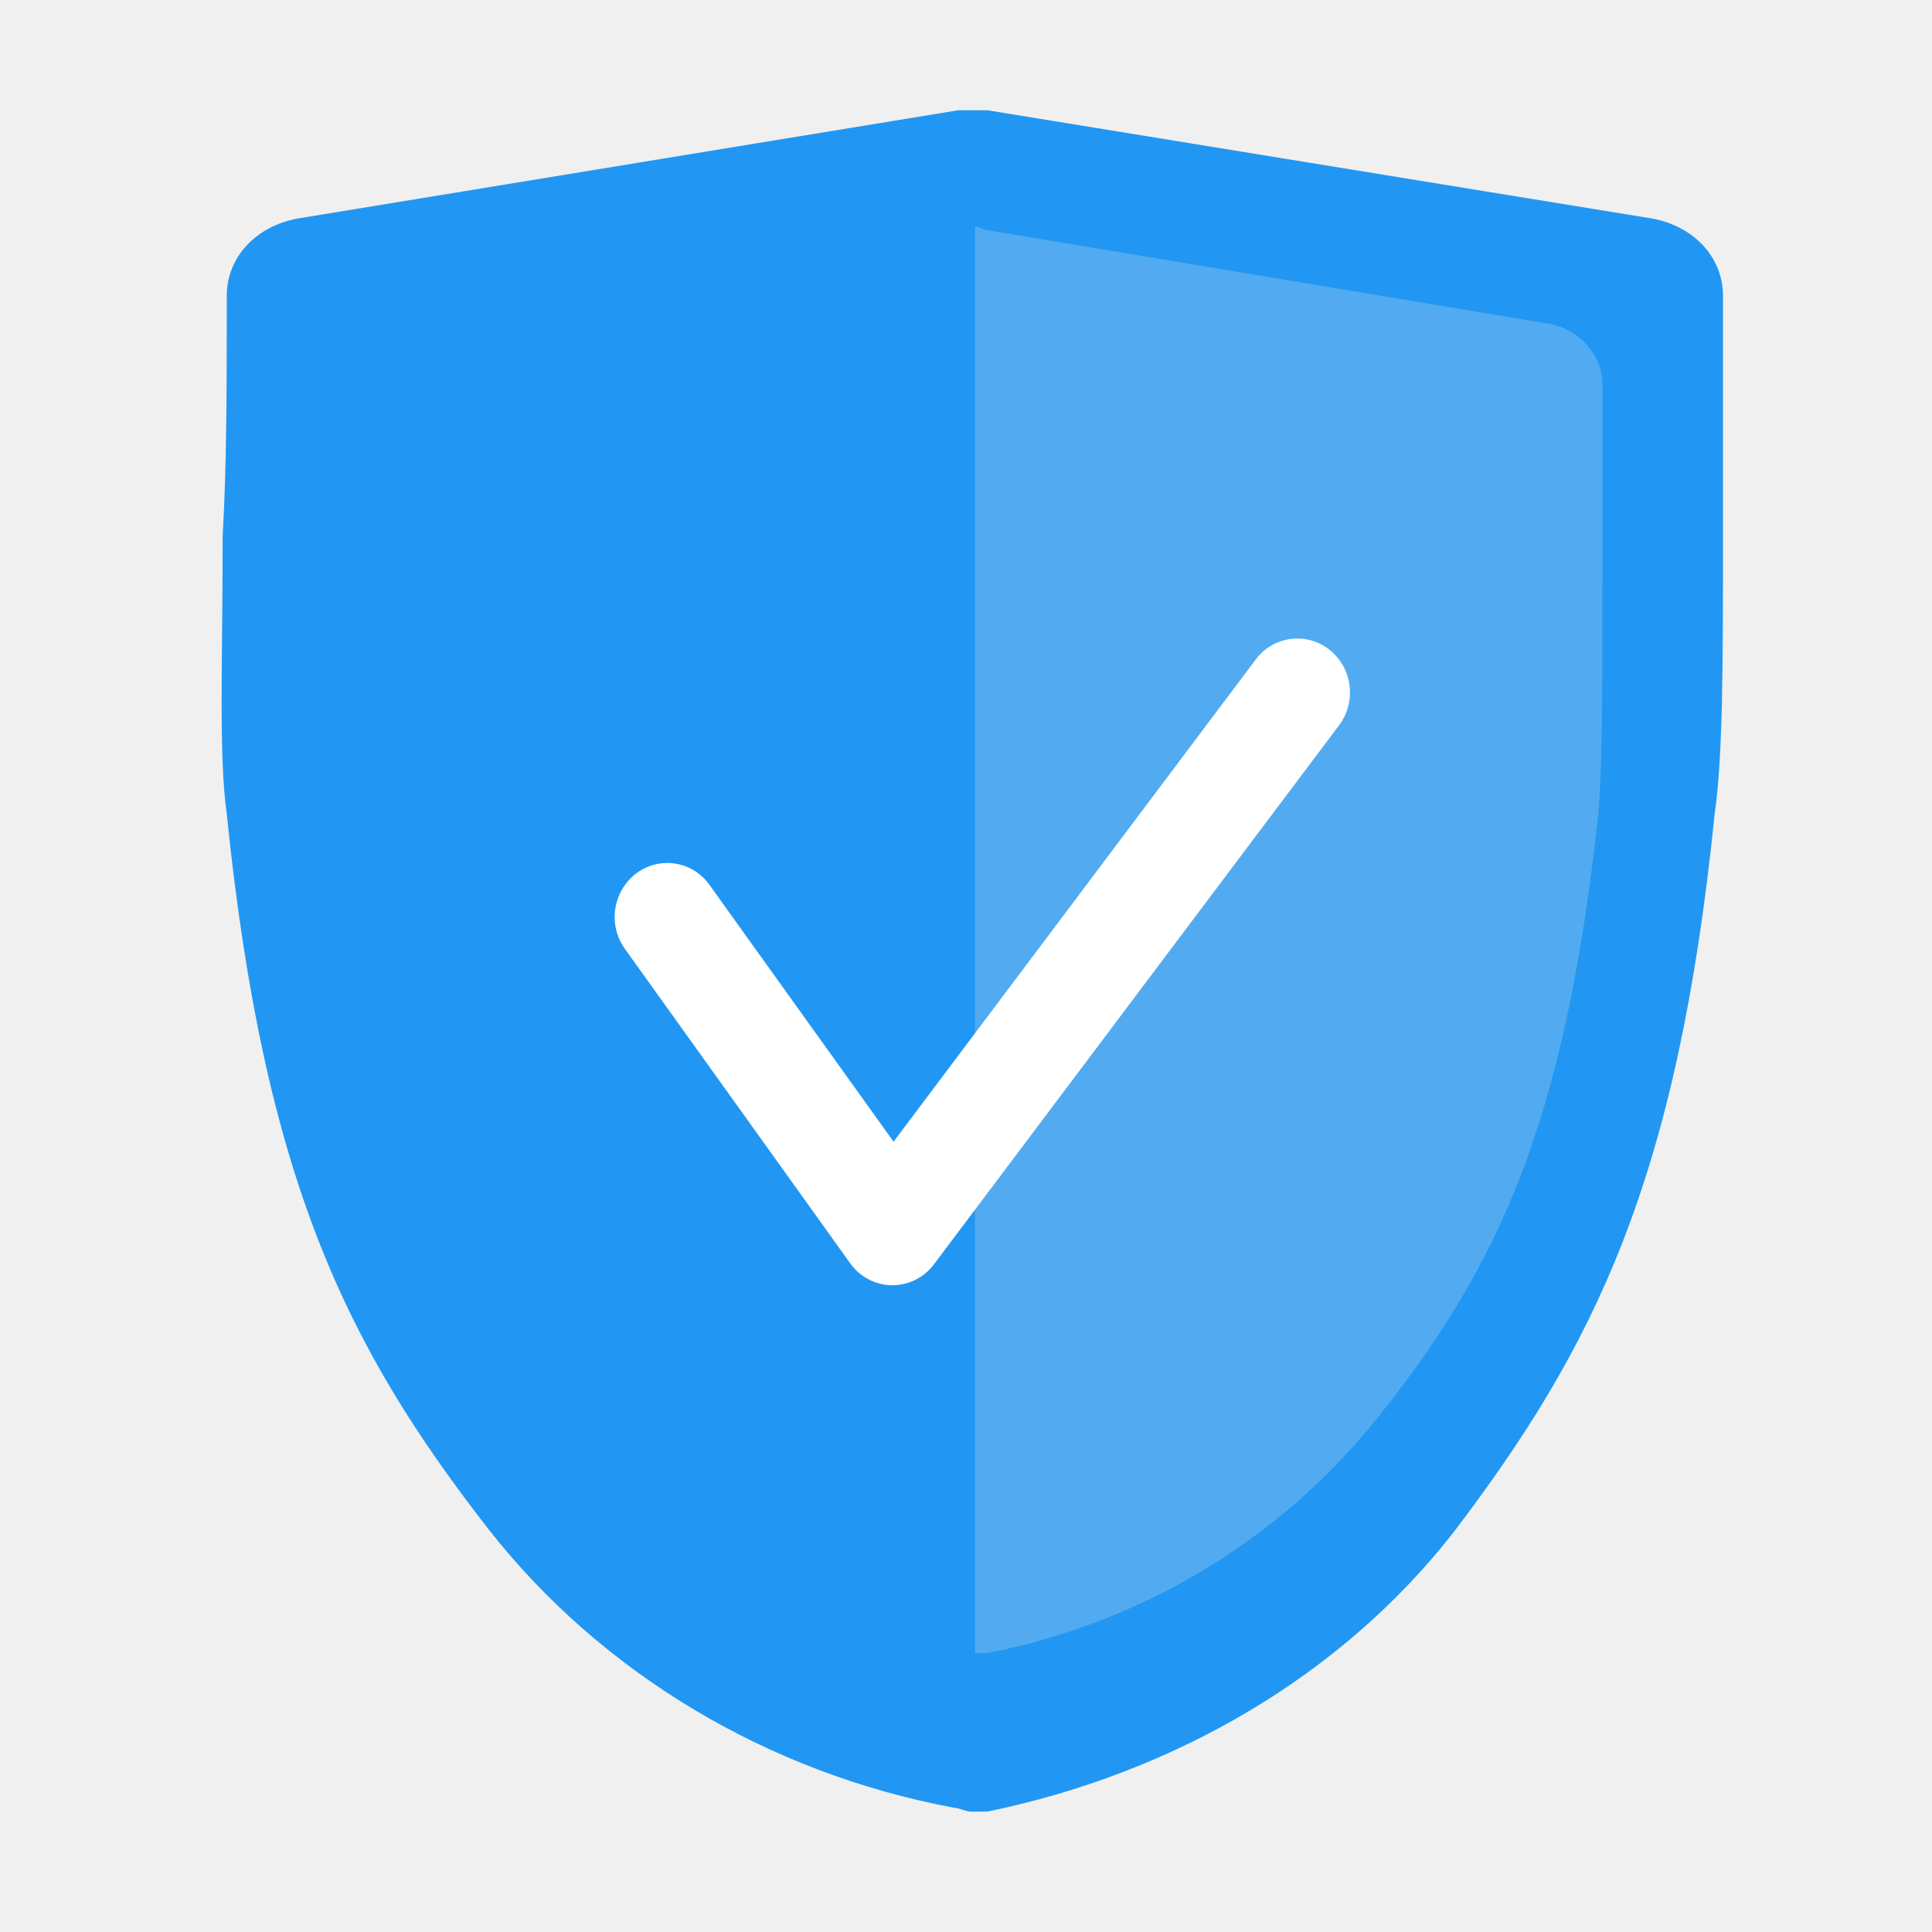
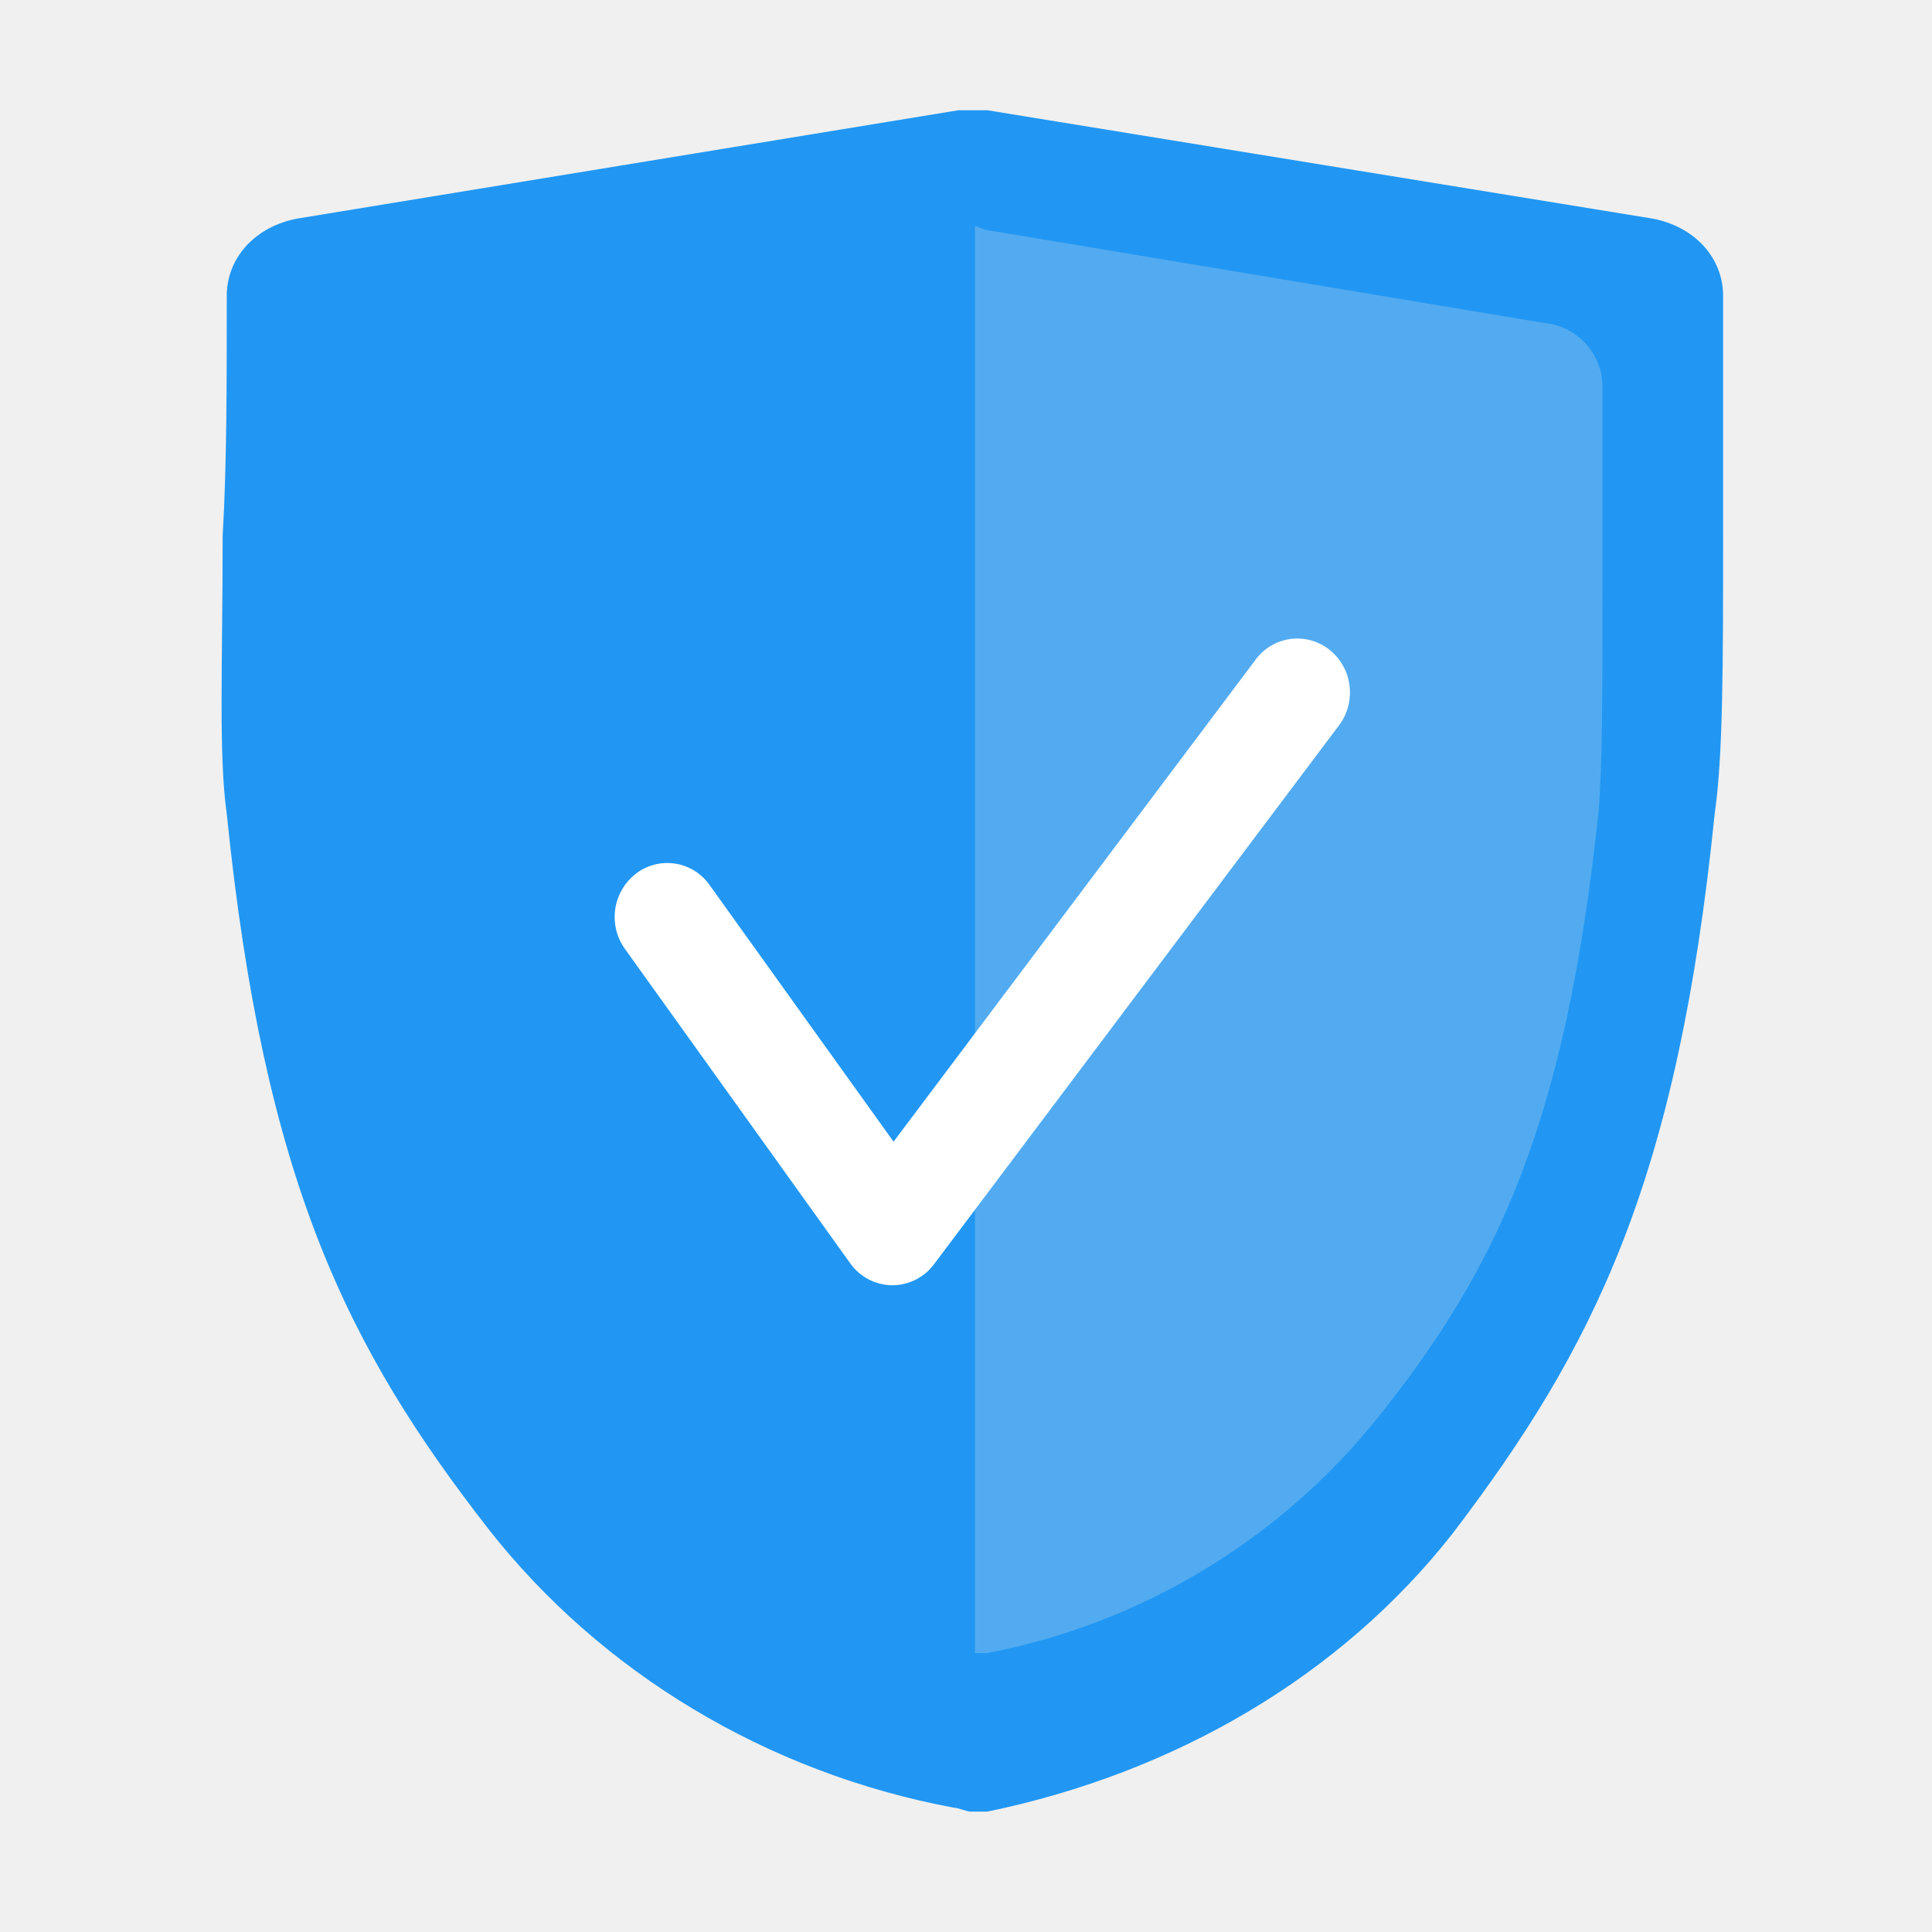
- <svg xmlns="http://www.w3.org/2000/svg" id="svg6" version="1.1" width="16" viewBox="0 0 16 16" height="16">
-   <defs id="defs10" />
-   <path style="stroke-width:0.332" id="path2" d="M 14.269,4.436 V 2.45 c 0,-0.32 -0.241,-0.576 -0.585,-0.64 L 8.177,0.913 H 7.936 L 2.463,1.81 c -0.344,0.064 -0.585,0.32 -0.585,0.64 0,0.736 0,1.409 -0.034,1.985 0,1.057 -0.034,1.825 0.034,2.306 0.31,3.042 0.998,4.419 2.168,5.924 0.929,1.185 2.306,2.017 3.855,2.306 0.034,0 0.103,0.032 0.138,0.032 h 0.138 c 1.549,-0.32 2.926,-1.121 3.855,-2.306 1.17,-1.537 1.859,-2.914 2.168,-5.956 0.069,-0.48 0.069,-1.249 0.069,-2.306 z" fill="#2197f3" />
-   <path style="stroke-width:0.332" id="path4" d="M 13.271,4.852 V 3.187 c 0,-0.256 -0.207,-0.48 -0.482,-0.512 L 8.177,1.906 c -0.034,0 -0.069,-0.032 -0.103,-0.032 V 13.69 h 0.103 c 1.308,-0.256 2.444,-0.961 3.235,-1.953 0.998,-1.249 1.549,-2.434 1.824,-4.995 0.034,-0.384 0.034,-1.025 0.034,-1.889 z" fill="#52ABF0" />
+ <svg xmlns="http://www.w3.org/2000/svg" width="16" viewBox="0 0 16 16" height="16">
+   <path d="M14.27 4.436V2.45c0-.32-.242-.576-.586-.64L8.177.913h-.24l-5.474.897c-.344.064-.585.32-.585.64 0 .737 0 1.41-.034 1.986 0 1.057-.035 1.825.034 2.305.31 3.042.998 4.42 2.169 5.924.93 1.185 2.306 2.018 3.855 2.306.034 0 .103.032.137.032h.138c1.549-.32 2.926-1.12 3.855-2.306 1.17-1.537 1.859-2.914 2.168-5.956.07-.48.07-1.248.07-2.305z" fill="#2197f3" stroke-width=".332" />
+   <path d="M13.271 4.852V3.187a.532.532 0 00-.482-.512l-4.612-.769c-.034 0-.069-.032-.103-.032V13.69h.103a5.473 5.473 0 003.236-1.953c.998-1.25 1.548-2.434 1.824-4.996.034-.384.034-1.024.034-1.889z" fill="#52ABF0" stroke-width=".332" />
  <path d="M7.391 10.644h-.005a.431.431 0 01-.345-.182L5.175 7.858a.454.454 0 01.093-.624.427.427 0 01.608.095L7.4 9.455l3-3.994a.428.428 0 01.61-.08c.19.15.226.43.08.625L7.735 10.47a.431.431 0 01-.345.174z" fill="#fff" />
</svg>
